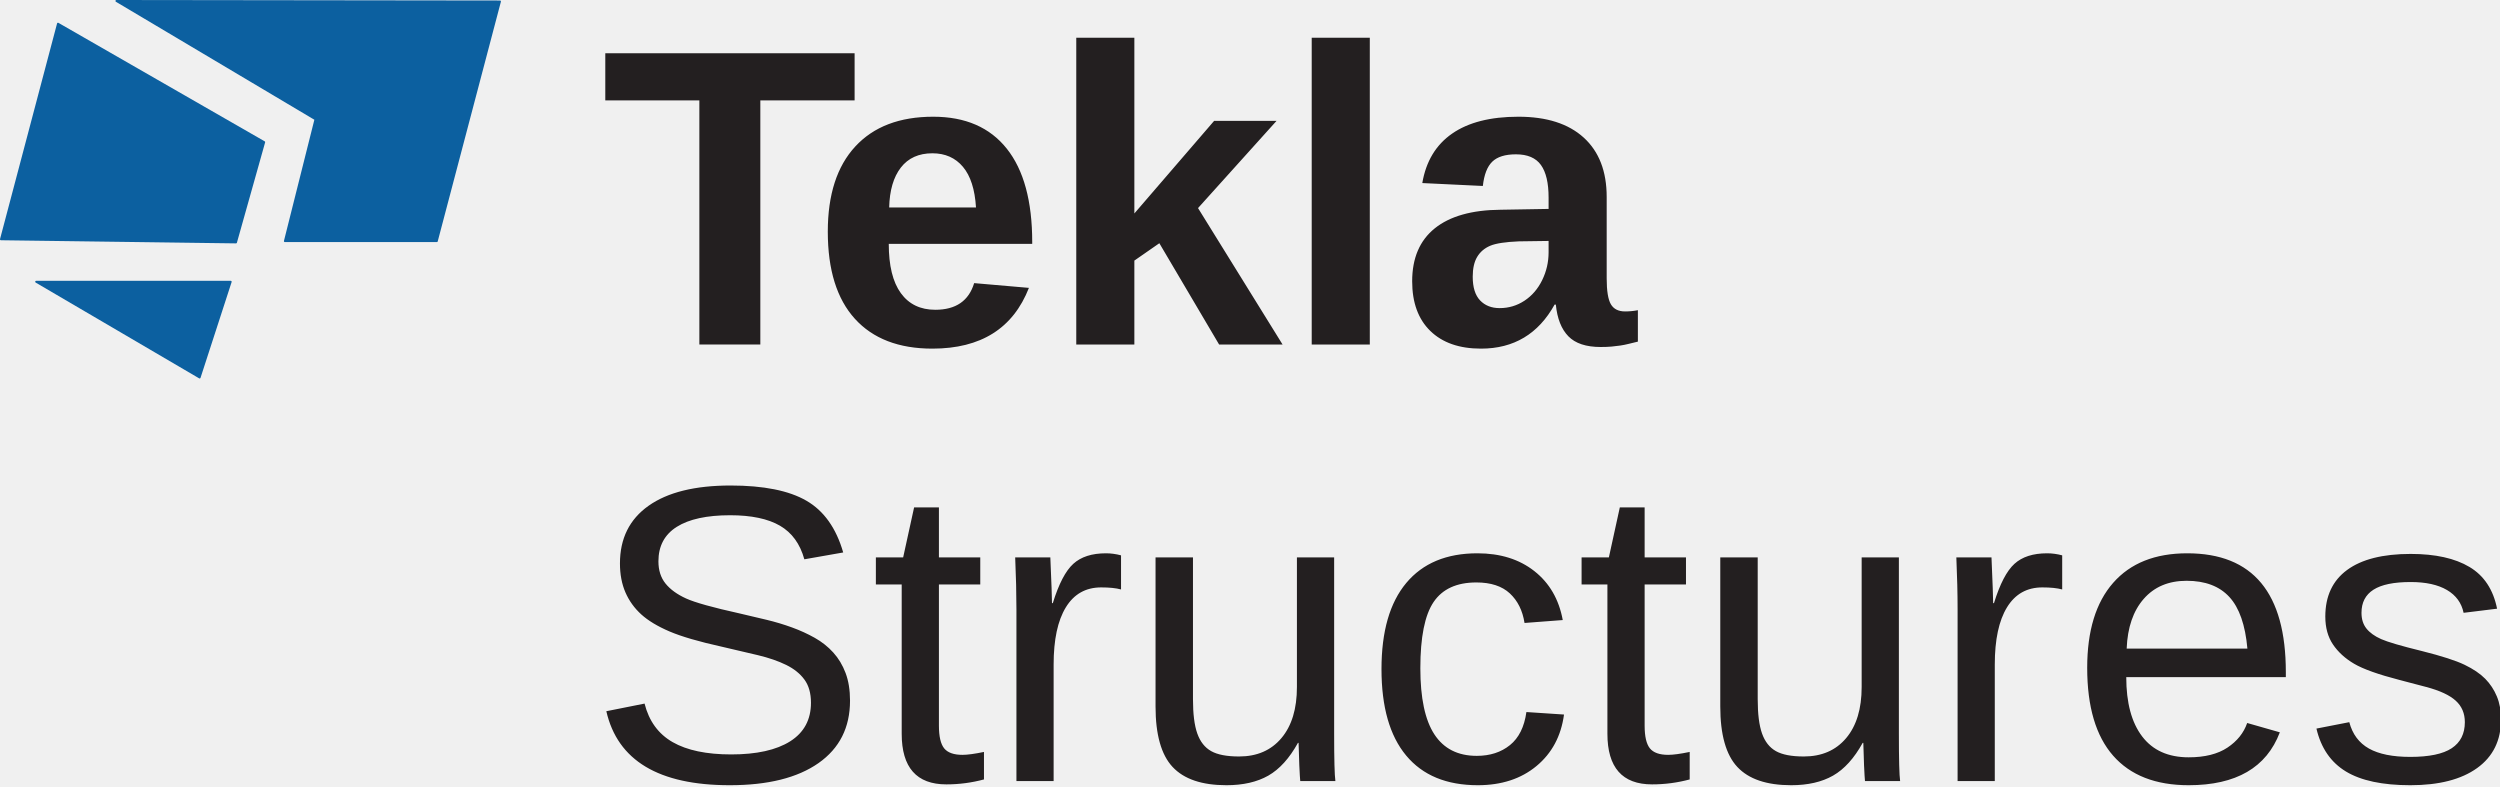
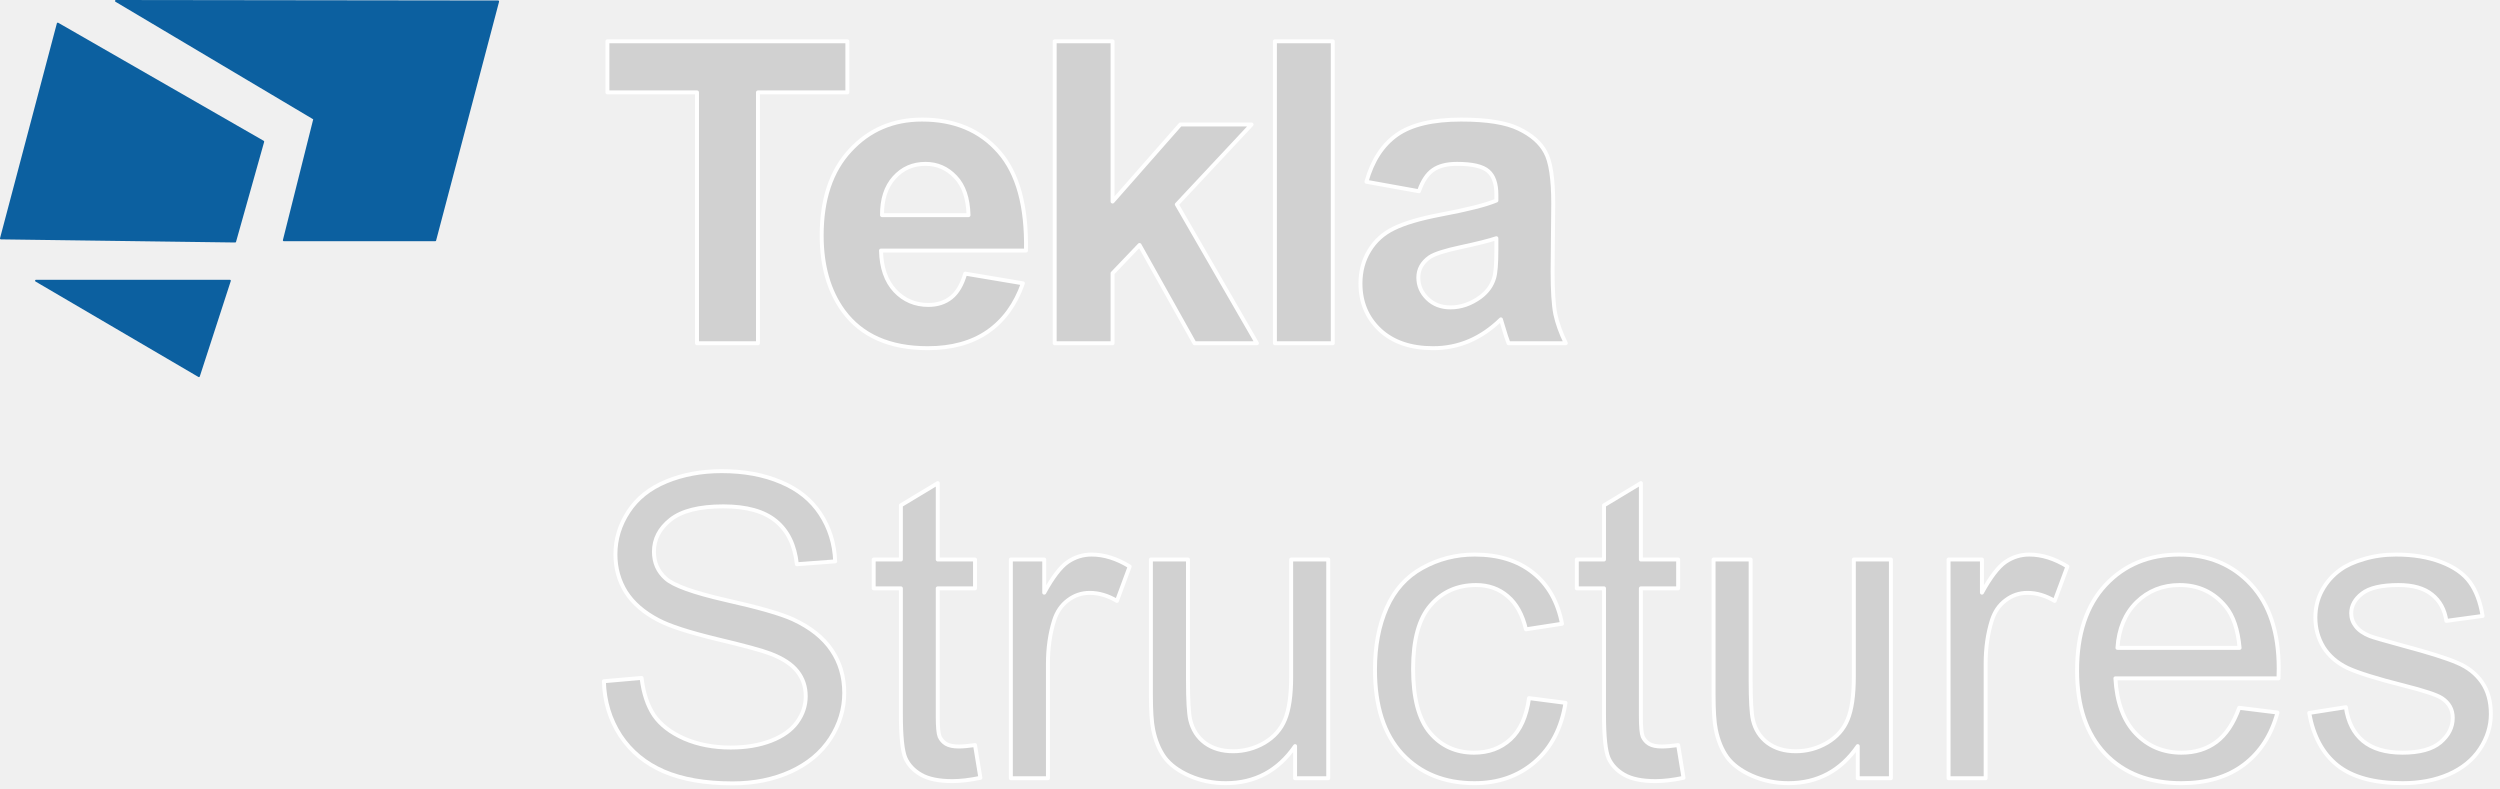
- <svg xmlns="http://www.w3.org/2000/svg" width="100%" height="100%" viewBox="0 0 1316 414" version="1.1" xml:space="preserve" style="fill-rule:evenodd;clip-rule:evenodd;stroke-linecap:round;stroke-linejoin:round;stroke-miterlimit:1.5;">
+ <svg xmlns="http://www.w3.org/2000/svg" width="100%" height="100%" viewBox="0 0 317 100" version="1.1" xml:space="preserve" style="fill-rule:evenodd;clip-rule:evenodd;stroke-linecap:round;stroke-linejoin:round;stroke-miterlimit:1.5;">
  <g id="Tekla-Structures">
-     <path d="M61.266,0.5l104.791,62.293l-16.102,64.142l79.979,-0l33.258,-126.171l-201.926,-0.264Z" style="fill:#0c60a0;stroke:#0c60a0;stroke-width:1px;" />
-     <path d="M30.525,12.469l-30.025,113.501l123.729,1.649l14.848,-52.791l-108.552,-62.359Z" style="fill:#0c60a0;stroke:#0c60a0;stroke-width:1px;" />
-     <path d="M19.034,148.315l102.414,0l-16.365,50.415l-86.049,-50.415Z" style="fill:#0c60a0;stroke:#0c60a0;stroke-width:1px;" />
-     <g transform="matrix(222.848,0,0,222.848,834.769,181.347)" />
-     <text x="316.128px" y="181.347px" style="font-family:'Arial-BoldMT', 'Arial';font-weight:700;font-size:222.848px;fill:#231f20;">T<tspan x="427.045px 542.315px 657.585px 710.831px " y="181.347px 181.347px 181.347px 181.347px ">ekla</tspan>
-     </text>
-     <g transform="matrix(222.848,0,0,222.848,1324.59,411.166)" />
-     <text x="309.046px" y="411.166px" style="font-family:'ArialMT', 'Arial';font-size:222.848px;fill:#231f20;">Structures</text>
+     <path d="M14.704,0.12l25.15,14.95l-3.865,15.394l19.195,0l7.982,-30.281l-48.462,-0.063Z" style="fill:#0c60a0;stroke:#0c60a0;stroke-width:0.24px;" />
+     <path d="M7.326,2.992l-7.206,27.241l29.695,0.396l3.563,-12.67l-26.052,-14.967Z" style="fill:#0c60a0;stroke:#0c60a0;stroke-width:0.24px;" />
+     <path d="M4.568,35.596l24.58,-0l-3.928,12.099l-20.652,-12.099Z" style="fill:#0c60a0;stroke:#0c60a0;stroke-width:0.24px;" />
+     <g>
+       <path d="M88.38,43.523l-0,-31.808l-11.36,0l-0,-6.476l30.424,-0l-0,6.476l-11.334,0l-0,31.808l-7.73,0Z" style="fill:#d1d1d1;fill-rule:nonzero;stroke:#fff;stroke-width:0.5px;stroke-linecap:butt;stroke-miterlimit:2;" />
+       <path d="M122.391,34.696l7.312,1.228c-0.94,2.681 -2.429,4.727 -4.466,6.137c-2.019,1.393 -4.553,2.089 -7.599,2.089c-4.823,0 -8.392,-1.576 -10.708,-4.727c-1.828,-2.524 -2.742,-5.71 -2.742,-9.558c0,-4.596 1.202,-8.191 3.604,-10.785c2.403,-2.612 5.441,-3.918 9.114,-3.918c4.127,0 7.382,1.367 9.767,4.1c2.386,2.716 3.526,6.886 3.422,12.509l-18.385,0c0.052,2.177 0.644,3.874 1.775,5.093c1.132,1.201 2.542,1.802 4.231,1.802c1.149,-0 2.115,-0.314 2.899,-0.94c0.783,-0.627 1.375,-1.637 1.776,-3.03Zm0.417,-7.416c-0.052,-2.124 -0.6,-3.735 -1.645,-4.832c-1.044,-1.114 -2.315,-1.671 -3.813,-1.671c-1.601,0 -2.925,0.583 -3.969,1.75c-1.045,1.166 -1.558,2.751 -1.541,4.753l10.968,-0Z" style="fill:#d1d1d1;fill-rule:nonzero;stroke:#fff;stroke-width:0.5px;stroke-linecap:butt;stroke-miterlimit:2;" />
+       <path d="M133.733,43.523l0,-38.284l7.339,-0l-0,20.317l8.592,-9.767l9.035,0l-9.479,10.133l10.158,17.601l-7.913,0l-6.972,-12.457l-3.421,3.578l-0,8.879l-7.339,0Z" style="fill:#d1d1d1;fill-rule:nonzero;stroke:#fff;stroke-width:0.5px;stroke-linecap:butt;stroke-miterlimit:2;" />
+       <rect x="161.659" y="5.239" width="7.338" height="38.285" style="fill:#d1d1d1;fill-rule:nonzero;stroke:#fff;stroke-width:0.5px;stroke-linecap:butt;stroke-miterlimit:2;" />
+       <path d="M179.923,24.25l-6.66,-1.201c0.749,-2.681 2.037,-4.666 3.865,-5.954c1.828,-1.289 4.544,-1.933 8.148,-1.933c3.273,0 5.711,0.392 7.312,1.176c1.602,0.766 2.725,1.749 3.369,2.951c0.662,1.183 0.993,3.368 0.993,6.554l-0.079,8.566c0,2.438 0.113,4.239 0.34,5.406c0.243,1.149 0.687,2.385 1.332,3.708l-7.26,0c-0.192,-0.487 -0.427,-1.21 -0.706,-2.167c-0.121,-0.436 -0.208,-0.723 -0.261,-0.862c-1.253,1.219 -2.594,2.133 -4.021,2.742c-1.428,0.609 -2.951,0.914 -4.571,0.914c-2.855,0 -5.109,-0.775 -6.763,-2.324c-1.637,-1.55 -2.455,-3.508 -2.455,-5.876c-0,-1.567 0.374,-2.96 1.123,-4.179c0.748,-1.236 1.793,-2.176 3.134,-2.82c1.358,-0.662 3.308,-1.236 5.849,-1.724c3.43,-0.644 5.807,-1.244 7.13,-1.801l-0,-0.732c-0,-1.41 -0.348,-2.411 -1.045,-3.003c-0.696,-0.609 -2.011,-0.914 -3.943,-0.914c-1.306,0 -2.324,0.261 -3.056,0.784c-0.731,0.504 -1.323,1.401 -1.775,2.689Zm9.819,5.955c-0.94,0.313 -2.429,0.687 -4.466,1.123c-2.037,0.435 -3.369,0.861 -3.995,1.279c-0.958,0.679 -1.437,1.541 -1.437,2.586c0,1.027 0.383,1.915 1.149,2.663c0.766,0.749 1.741,1.123 2.925,1.123c1.323,0 2.586,-0.435 3.787,-1.306c0.888,-0.661 1.471,-1.471 1.75,-2.428c0.191,-0.627 0.287,-1.82 0.287,-3.578l-0,-1.462Z" style="fill:#d1d1d1;fill-rule:nonzero;stroke:#fff;stroke-width:0.5px;stroke-linecap:butt;stroke-miterlimit:2;" />
+     </g>
+     <g>
+       <path d="M76.574,86.38l4.779,-0.418c0.226,1.915 0.748,3.49 1.567,4.727c0.835,1.218 2.124,2.211 3.865,2.977c1.741,0.748 3.699,1.123 5.876,1.123c1.932,-0 3.638,-0.288 5.118,-0.862c1.48,-0.575 2.577,-1.358 3.291,-2.351c0.731,-1.009 1.096,-2.106 1.096,-3.29c0,-1.201 -0.348,-2.246 -1.044,-3.134c-0.697,-0.905 -1.846,-1.663 -3.447,-2.272c-1.028,-0.4 -3.3,-1.018 -6.816,-1.854c-3.517,-0.853 -5.981,-1.654 -7.391,-2.403c-1.828,-0.957 -3.195,-2.141 -4.1,-3.551c-0.888,-1.428 -1.332,-3.021 -1.332,-4.779c0,-1.933 0.549,-3.735 1.645,-5.406c1.097,-1.689 2.699,-2.969 4.806,-3.839c2.106,-0.871 4.448,-1.306 7.024,-1.306c2.838,0 5.337,0.462 7.496,1.384c2.176,0.906 3.847,2.246 5.014,4.022c1.166,1.776 1.793,3.787 1.88,6.033l-4.858,0.365c-0.261,-2.42 -1.149,-4.248 -2.663,-5.484c-1.498,-1.236 -3.717,-1.854 -6.66,-1.854c-3.064,-0 -5.301,0.566 -6.711,1.697c-1.393,1.115 -2.089,2.464 -2.089,4.048c-0,1.376 0.496,2.507 1.488,3.395c0.975,0.888 3.517,1.802 7.626,2.742c4.126,0.923 6.955,1.733 8.487,2.429c2.229,1.027 3.874,2.333 4.936,3.917c1.062,1.567 1.593,3.378 1.593,5.432c-0,2.037 -0.583,3.961 -1.75,5.772c-1.166,1.793 -2.846,3.194 -5.04,4.204c-2.176,0.992 -4.631,1.489 -7.364,1.489c-3.465,-0 -6.372,-0.505 -8.723,-1.515c-2.333,-1.01 -4.17,-2.525 -5.51,-4.544c-1.323,-2.037 -2.02,-4.335 -2.089,-6.894Z" style="fill:#d1d1d1;fill-rule:nonzero;stroke:#fff;stroke-width:0.5px;stroke-linecap:butt;stroke-miterlimit:2;" />
+       <path d="M123.633,94.475l0.679,4.152c-1.323,0.279 -2.507,0.418 -3.552,0.418c-1.706,0 -3.029,-0.27 -3.969,-0.809c-0.94,-0.54 -1.602,-1.245 -1.985,-2.116c-0.383,-0.887 -0.574,-2.742 -0.574,-5.562l-0,-15.956l-3.448,-0l0,-3.656l3.448,-0l-0,-6.869l4.674,-2.82l0,9.689l4.727,-0l-0,3.656l-4.727,-0l0,16.217c0,1.341 0.079,2.202 0.235,2.585c0.174,0.384 0.444,0.688 0.81,0.915c0.383,0.226 0.923,0.339 1.619,0.339c0.522,0 1.21,-0.061 2.063,-0.183Z" style="fill:#d1d1d1;fill-rule:nonzero;stroke:#fff;stroke-width:0.5px;stroke-linecap:butt;stroke-miterlimit:2;" />
+       <path d="M128.177,98.68l0,-27.734l4.231,-0l-0,4.204c1.079,-1.967 2.071,-3.264 2.977,-3.891c0.922,-0.627 1.932,-0.94 3.029,-0.94c1.584,-0 3.195,0.505 4.831,1.514l-1.619,4.362c-1.149,-0.679 -2.298,-1.019 -3.447,-1.019c-1.027,0 -1.95,0.314 -2.768,0.94c-0.818,0.61 -1.402,1.463 -1.75,2.56c-0.522,1.671 -0.783,3.499 -0.783,5.484l-0,14.52l-4.701,-0Z" style="fill:#d1d1d1;fill-rule:nonzero;stroke:#fff;stroke-width:0.5px;stroke-linecap:butt;stroke-miterlimit:2;" />
+       <path d="M164.216,98.68l-0,-4.074c-2.159,3.134 -5.093,4.7 -8.801,4.7c-1.637,0 -3.169,-0.313 -4.596,-0.94c-1.41,-0.626 -2.464,-1.41 -3.16,-2.35c-0.679,-0.958 -1.158,-2.124 -1.437,-3.499c-0.191,-0.923 -0.287,-2.386 -0.287,-4.388l0,-17.183l4.701,-0l-0,15.381c-0,2.455 0.096,4.109 0.287,4.962c0.296,1.236 0.923,2.211 1.88,2.925c0.958,0.696 2.142,1.045 3.552,1.045c1.41,-0 2.734,-0.357 3.97,-1.071c1.236,-0.731 2.106,-1.715 2.611,-2.951c0.522,-1.254 0.784,-3.064 0.784,-5.432l-0,-14.859l4.7,-0l0,27.734l-4.204,-0Z" style="fill:#d1d1d1;fill-rule:nonzero;stroke:#fff;stroke-width:0.5px;stroke-linecap:butt;stroke-miterlimit:2;" />
+       <path d="M193.882,88.521l4.623,0.601c-0.505,3.186 -1.802,5.684 -3.891,7.495c-2.072,1.793 -4.623,2.689 -7.652,2.689c-3.795,0 -6.851,-1.236 -9.166,-3.708c-2.299,-2.489 -3.448,-6.05 -3.448,-10.681c0,-2.994 0.497,-5.615 1.489,-7.861c0.992,-2.245 2.498,-3.925 4.518,-5.04c2.037,-1.131 4.248,-1.697 6.633,-1.697c3.012,-0 5.476,0.766 7.391,2.298c1.915,1.515 3.142,3.673 3.682,6.476l-4.57,0.706c-0.436,-1.863 -1.21,-3.265 -2.325,-4.205c-1.096,-0.94 -2.428,-1.41 -3.995,-1.41c-2.368,-0 -4.292,0.853 -5.772,2.559c-1.479,1.689 -2.219,4.37 -2.219,8.044c-0,3.725 0.713,6.433 2.141,8.121c1.428,1.689 3.291,2.533 5.589,2.533c1.845,0 3.386,-0.565 4.622,-1.697c1.236,-1.132 2.02,-2.873 2.35,-5.223Z" style="fill:#d1d1d1;fill-rule:nonzero;stroke:#fff;stroke-width:0.5px;stroke-linecap:butt;stroke-miterlimit:2;" />
+       <path d="M212.79,94.475l0.679,4.152c-1.323,0.279 -2.507,0.418 -3.552,0.418c-1.706,0 -3.029,-0.27 -3.969,-0.809c-0.941,-0.54 -1.602,-1.245 -1.985,-2.116c-0.383,-0.887 -0.575,-2.742 -0.575,-5.562l0,-15.956l-3.447,-0l0,-3.656l3.447,-0l0,-6.869l4.675,-2.82l-0,9.689l4.727,-0l-0,3.656l-4.727,-0l-0,16.217c-0,1.341 0.078,2.202 0.235,2.585c0.174,0.384 0.444,0.688 0.81,0.915c0.383,0.226 0.922,0.339 1.619,0.339c0.522,0 1.21,-0.061 2.063,-0.183Z" style="fill:#d1d1d1;fill-rule:nonzero;stroke:#fff;stroke-width:0.5px;stroke-linecap:butt;stroke-miterlimit:2;" />
+       <path d="M235.562,98.68l0,-4.074c-2.159,3.134 -5.092,4.7 -8.801,4.7c-1.636,0 -3.168,-0.313 -4.596,-0.94c-1.41,-0.626 -2.463,-1.41 -3.16,-2.35c-0.679,-0.958 -1.158,-2.124 -1.436,-3.499c-0.192,-0.923 -0.287,-2.386 -0.287,-4.388l-0,-17.183l4.7,-0l0,15.381c0,2.455 0.096,4.109 0.287,4.962c0.296,1.236 0.923,2.211 1.881,2.925c0.957,0.696 2.141,1.045 3.551,1.045c1.411,-0 2.734,-0.357 3.97,-1.071c1.236,-0.731 2.107,-1.715 2.611,-2.951c0.523,-1.254 0.784,-3.064 0.784,-5.432l-0,-14.859l4.701,-0l-0,27.734l-4.205,-0Z" style="fill:#d1d1d1;fill-rule:nonzero;stroke:#fff;stroke-width:0.5px;stroke-linecap:butt;stroke-miterlimit:2;" />
+       <path d="M247.079,98.68l-0,-27.734l4.23,-0l0,4.204c1.08,-1.967 2.072,-3.264 2.978,-3.891c0.922,-0.627 1.932,-0.94 3.029,-0.94c1.584,-0 3.195,0.505 4.831,1.514l-1.619,4.362c-1.149,-0.679 -2.298,-1.019 -3.447,-1.019c-1.027,0 -1.95,0.314 -2.768,0.94c-0.819,0.61 -1.402,1.463 -1.75,2.56c-0.522,1.671 -0.784,3.499 -0.784,5.484l0,14.52l-4.7,-0Z" style="fill:#d1d1d1;fill-rule:nonzero;stroke:#fff;stroke-width:0.5px;stroke-linecap:butt;stroke-miterlimit:2;" />
+       <path d="M283.927,89.748l4.857,0.601c-0.766,2.838 -2.184,5.04 -4.256,6.607c-2.072,1.567 -4.718,2.35 -7.939,2.35c-4.057,0 -7.278,-1.244 -9.663,-3.734c-2.368,-2.507 -3.551,-6.015 -3.551,-10.524c-0,-4.666 1.201,-8.288 3.603,-10.864c2.403,-2.577 5.519,-3.865 9.35,-3.865c3.708,-0 6.737,1.262 9.088,3.786c2.35,2.525 3.525,6.077 3.525,10.655c0,0.279 -0.009,0.697 -0.026,1.254l-20.683,-0c0.174,3.047 1.036,5.38 2.585,6.999c1.55,1.619 3.482,2.428 5.798,2.428c1.723,0 3.195,-0.452 4.413,-1.358c1.219,-0.905 2.185,-2.35 2.899,-4.335Zm-15.434,-7.599l15.486,-0c-0.209,-2.333 -0.801,-4.083 -1.775,-5.249c-1.498,-1.811 -3.439,-2.716 -5.824,-2.716c-2.159,-0 -3.978,0.722 -5.458,2.167c-1.463,1.445 -2.272,3.378 -2.429,5.798Z" style="fill:#d1d1d1;fill-rule:nonzero;stroke:#fff;stroke-width:0.5px;stroke-linecap:butt;stroke-miterlimit:2;" />
+       <path d="M292.806,90.401l4.649,-0.731c0.261,1.863 0.983,3.291 2.167,4.283c1.202,0.992 2.873,1.488 5.014,1.488c2.159,0 3.761,-0.435 4.805,-1.305c1.045,-0.888 1.567,-1.924 1.567,-3.108c0,-1.062 -0.461,-1.898 -1.384,-2.507c-0.644,-0.418 -2.246,-0.949 -4.805,-1.593c-3.447,-0.871 -5.841,-1.619 -7.182,-2.246c-1.323,-0.644 -2.332,-1.523 -3.029,-2.638c-0.679,-1.131 -1.018,-2.376 -1.018,-3.734c-0,-1.236 0.278,-2.376 0.835,-3.421c0.575,-1.062 1.35,-1.941 2.325,-2.638c0.731,-0.539 1.723,-0.992 2.977,-1.358c1.271,-0.383 2.629,-0.574 4.074,-0.574c2.176,-0 4.082,0.313 5.719,0.94c1.654,0.627 2.872,1.48 3.656,2.559c0.783,1.062 1.323,2.49 1.619,4.283l-4.596,0.627c-0.209,-1.428 -0.818,-2.542 -1.828,-3.343c-0.993,-0.801 -2.403,-1.201 -4.231,-1.201c-2.159,-0 -3.699,0.357 -4.622,1.071c-0.923,0.713 -1.384,1.549 -1.384,2.507c-0,0.609 0.191,1.157 0.574,1.645c0.383,0.505 0.984,0.923 1.802,1.253c0.47,0.174 1.854,0.575 4.152,1.202c3.326,0.888 5.641,1.619 6.947,2.193c1.323,0.557 2.359,1.376 3.108,2.455c0.748,1.08 1.123,2.42 1.123,4.022c-0,1.567 -0.462,3.047 -1.384,4.439c-0.906,1.376 -2.22,2.446 -3.944,3.213c-1.723,0.748 -3.673,1.122 -5.85,1.122c-3.603,0 -6.354,-0.748 -8.252,-2.245c-1.88,-1.498 -3.081,-3.717 -3.604,-6.66Z" style="fill:#d1d1d1;fill-rule:nonzero;stroke:#fff;stroke-width:0.5px;stroke-linecap:butt;stroke-miterlimit:2;" />
+     </g>
  </g>
</svg>
